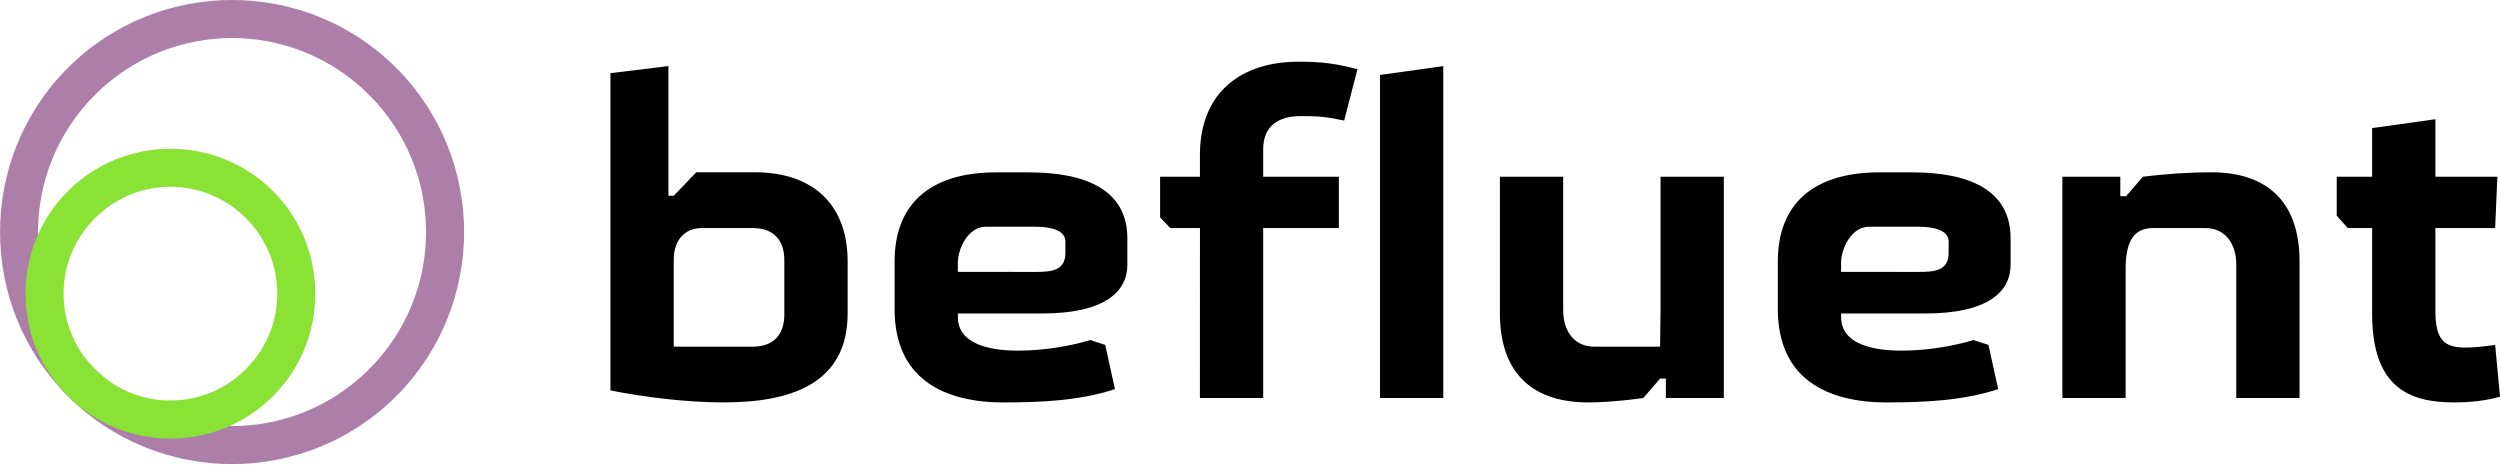
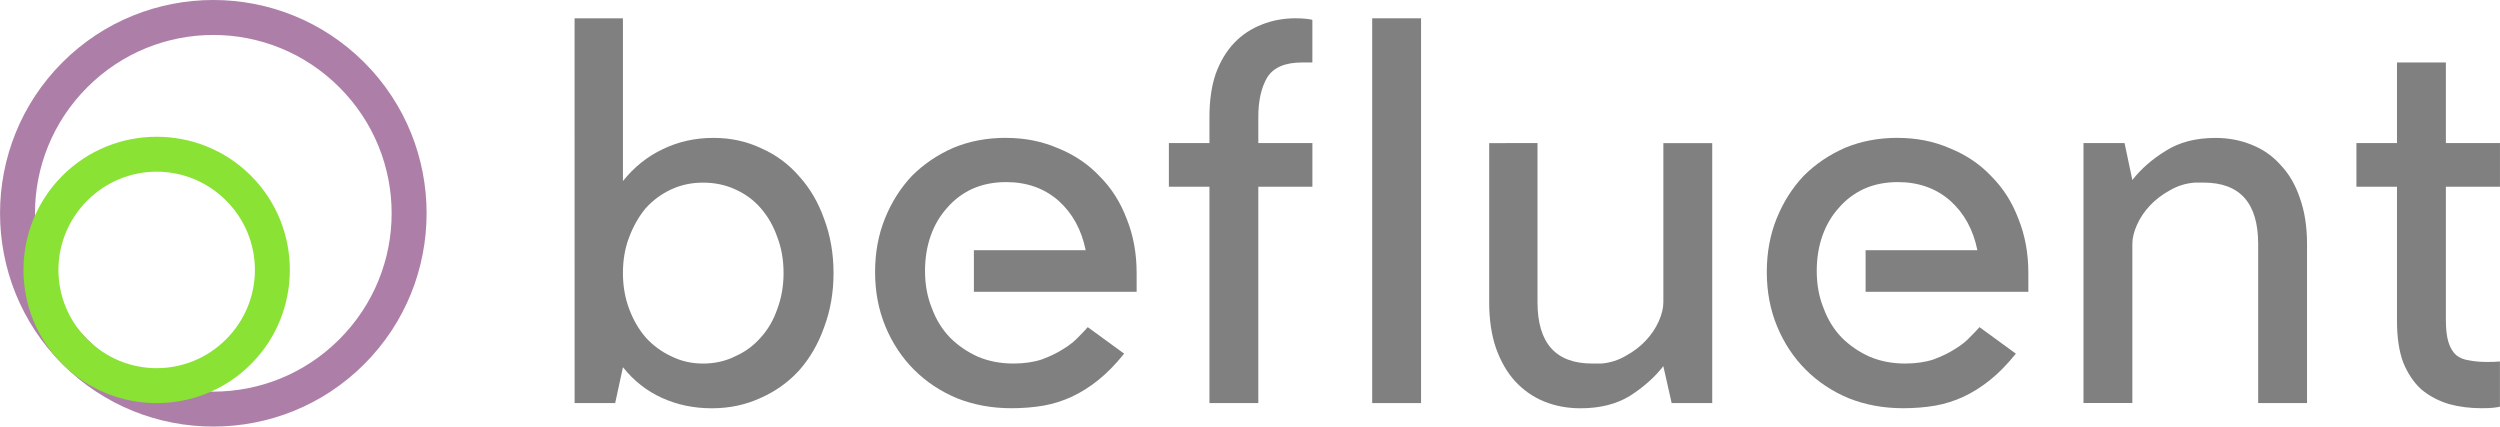
- <svg xmlns="http://www.w3.org/2000/svg" width="294.759" height="54.716" viewBox="0 0 77.988 14.477" version="1.1" id="svg5">
+ <svg xmlns="http://www.w3.org/2000/svg" width="316.523" height="54.008" viewBox="0 0 83.747 14.29" version="1.1" id="svg5">
  <defs id="defs2" />
-   <g id="layer1" transform="translate(209.765,89.38332)">
-     <g id="g61">
-       <g id="g1157" transform="matrix(-0.3189374,-0.3189374,0.3189374,-0.3189374,-262.0071,-163.7505)">
+   <g id="layer1" transform="translate(263.4399,156.7101)">
+     <g id="g130281">
+       <g id="g1157" transform="matrix(-0.3148153,-0.3148153,0.3148153,-0.3148153,-315.0069,-230.1161)">
        <path style="color:#000000;fill:#ad7fa8;-inkscape-stroke:none" d="m -221.182,-50.742 c -8.852,0 -16.057,7.205 -16.057,16.057 0,8.852 7.205,16.057 16.057,16.057 8.852,0 16.057,-7.205 16.057,-16.057 0,-8.852 -7.205,-16.057 -16.057,-16.057 z m 0,2.646 c 7.422,0 13.41,5.988 13.41,13.41 0,7.422 -5.988,13.41 -13.41,13.41 -7.422,0 -13.41,-5.988 -13.41,-13.41 0,-7.422 5.988,-13.41 13.41,-13.41 z" id="circle990" />
        <path style="color:#000000;fill:#8ae234;-inkscape-stroke:none" d="m -221.182,-50.742 c -5.523,0 -10.029,4.506 -10.029,10.029 0,5.523 4.506,10.029 10.029,10.029 5.523,0 10.029,-4.506 10.029,-10.029 0,-5.523 -4.506,-10.029 -10.029,-10.029 z m 0,2.646 c 4.093,0 7.383,3.289 7.383,7.383 0,4.093 -3.289,7.385 -7.383,7.385 -4.093,0 -7.383,-3.291 -7.383,-7.385 0,-4.093 3.289,-7.383 7.383,-7.383 z" id="circle992" />
      </g>
-       <g aria-label="befluent" id="text2003" style="font-size:13.804px;line-height:1.15;font-family:Parquetipo;-inkscape-font-specification:Parquetipo;fill:#000000;stroke-width:0.345">
-         <path d="m -187.188,-76.83 c 2.112,0 3.865,-0.594 3.865,-2.775 v -1.629 c 0,-1.712 -1.022,-2.775 -2.899,-2.775 h -1.822 l -0.704,0.732 h -0.166 v -4.045 l -1.808,0.221 v 9.898 c 1.035,0.207 2.374,0.373 3.534,0.373 z m -1.56,-1.739 v -2.706 c 0,-0.607 0.331,-0.994 0.883,-0.994 h 1.587 c 0.649,0 0.98,0.387 0.98,0.994 v 1.712 c 0,0.607 -0.331,0.994 -0.98,0.994 z" id="path6010" style="fill:#000000" />
-         <path d="m -178.449,-76.83 c 1.187,0 2.361,-0.055 3.465,-0.414 l -0.304,-1.38 -0.469,-0.152 c -0.566,0.179 -1.436,0.331 -2.236,0.331 -1.008,0 -1.891,-0.248 -1.891,-1.049 v -0.11 h 2.623 c 1.974,0 2.664,-0.69 2.664,-1.518 v -0.828 c 0,-1.518 -1.311,-2.057 -3.078,-2.057 h -1.008 c -2.153,0 -3.175,1.063 -3.175,2.775 v 1.491 c 0,2.153 1.505,2.913 3.41,2.913 z m -1.436,-4.072 v -0.276 c 0,-0.469 0.331,-1.132 0.87,-1.132 h 1.56 c 0.497,0 0.925,0.124 0.925,0.456 v 0.359 c 0,0.552 -0.428,0.594 -0.925,0.594 z" id="path6012" style="fill:#000000" />
-         <path d="m -172.334,-76.968 h 1.974 v -5.301 h 2.361 v -1.601 h -2.361 v -0.856 c 0,-0.732 0.483,-1.035 1.16,-1.035 0.552,0 0.773,0.014 1.367,0.138 l 0.414,-1.601 c -0.676,-0.179 -1.132,-0.235 -1.836,-0.235 -1.739,0 -3.078,0.911 -3.078,2.913 v 0.676 h -1.242 v 1.27 l 0.318,0.331 h 0.925 z" id="path6014" style="fill:#000000" />
-         <path d="m -166.716,-76.968 h 1.974 v -10.353 l -1.974,0.276 z" id="path6016" style="fill:#000000" />
-         <path d="m -155.99,-76.968 v -6.902 h -1.974 v 4.169 l -0.014,1.132 h -2.057 c -0.649,0 -0.966,-0.525 -0.966,-1.132 v -4.169 h -1.974 v 4.266 c 0,1.712 0.87,2.775 2.761,2.775 0.759,0 1.712,-0.138 1.712,-0.138 l 0.525,-0.607 h 0.179 v 0.607 z" id="path6018" style="fill:#000000" />
-         <path d="m -150.896,-76.83 c 1.187,0 2.361,-0.055 3.465,-0.414 l -0.304,-1.38 -0.469,-0.152 c -0.566,0.179 -1.436,0.331 -2.236,0.331 -1.008,0 -1.891,-0.248 -1.891,-1.049 v -0.11 h 2.623 c 1.974,0 2.664,-0.69 2.664,-1.518 v -0.828 c 0,-1.518 -1.311,-2.057 -3.078,-2.057 h -1.008 c -2.153,0 -3.175,1.063 -3.175,2.775 v 1.491 c 0,2.153 1.505,2.913 3.41,2.913 z m -1.436,-4.072 v -0.276 c 0,-0.469 0.331,-1.132 0.87,-1.132 h 1.56 c 0.497,0 0.925,0.124 0.925,0.456 v 0.359 c 0,0.552 -0.428,0.594 -0.925,0.594 z" id="path6020" style="fill:#000000" />
-         <path d="m -140.791,-84.008 c -0.718,0 -1.463,0.055 -2.126,0.138 l -0.525,0.607 h -0.179 v -0.607 h -1.808 v 6.902 h 1.974 v -4.031 c 0,-0.745 0.193,-1.27 0.842,-1.27 h 1.643 c 0.649,0 0.966,0.525 0.966,1.132 v 4.169 h 1.974 v -4.266 c 0,-1.712 -0.87,-2.775 -2.761,-2.775 z" id="path6022" style="fill:#000000" />
-         <path d="m -135.766,-79.605 c 0,2.278 1.118,2.775 2.554,2.775 0.538,0 0.994,-0.055 1.436,-0.179 l -0.152,-1.615 c -0.373,0.055 -0.676,0.083 -0.925,0.083 -0.676,0 -0.939,-0.248 -0.939,-1.146 v -2.581 h 1.864 l 0.069,-1.601 h -1.933 v -1.795 l -1.974,0.276 v 1.518 h -1.104 v 1.215 l 0.345,0.387 h 0.759 z" id="path6024" style="fill:#000000" />
+       <g aria-label="befluent" id="text4860" style="font-weight:bold;font-size:17.418px;line-height:1.25;font-family:'Santello Regular';-inkscape-font-specification:'Santello Regular,  Bold';letter-spacing:0px;fill:#808080;stroke-width:0.181" transform="translate(0,2.492217e-5)">
+         <path d="m -244.193,-156.097 h 1.62 v 5.452 q 0.557,-0.697 1.324,-1.063 0.784,-0.383 1.707,-0.383 0.871,0 1.602,0.348 0.749,0.331 1.272,0.941 0.54,0.592 0.836,1.428 0.314,0.836 0.314,1.812 0,0.975 -0.314,1.812 -0.296,0.836 -0.836,1.446 -0.54,0.592 -1.289,0.923 -0.749,0.348 -1.637,0.348 -0.906,0 -1.672,-0.348 -0.766,-0.348 -1.306,-1.028 l -0.261,1.202 h -1.359 z m 2.386,10.695 q 0.366,0.401 0.853,0.627 0.488,0.244 1.063,0.244 0.592,0 1.08,-0.244 0.505,-0.226 0.853,-0.627 0.366,-0.401 0.557,-0.958 0.209,-0.557 0.209,-1.202 0,-0.662 -0.209,-1.202 -0.192,-0.557 -0.557,-0.975 -0.348,-0.401 -0.853,-0.627 -0.488,-0.226 -1.08,-0.226 -0.575,0 -1.063,0.226 -0.488,0.226 -0.853,0.627 -0.348,0.418 -0.557,0.975 -0.209,0.54 -0.209,1.202 0,0.644 0.209,1.202 0.209,0.557 0.557,0.958 z" id="path130234" />
+         <path d="m -229.736,-152.091 q 0.941,0 1.742,0.348 0.819,0.331 1.393,0.941 0.592,0.592 0.906,1.428 0.331,0.819 0.331,1.812 v 0.627 h -5.452 v -1.393 h 3.745 q -0.209,-1.028 -0.906,-1.655 -0.714,-0.627 -1.759,-0.627 -0.627,0 -1.132,0.226 -0.488,0.226 -0.836,0.627 -0.366,0.401 -0.557,0.941 -0.192,0.54 -0.192,1.184 0,0.679 0.226,1.237 0.209,0.575 0.61,0.993 0.401,0.401 0.941,0.644 0.54,0.226 1.184,0.226 0.54,0 0.958,-0.139 0.418,-0.157 0.714,-0.348 0.314,-0.192 0.505,-0.401 0.209,-0.209 0.314,-0.331 l 1.219,0.888 q -0.435,0.54 -0.871,0.888 -0.435,0.348 -0.888,0.557 -0.453,0.209 -0.941,0.296 -0.505,0.087 -1.08,0.087 -0.975,0 -1.812,-0.331 -0.836,-0.348 -1.446,-0.958 -0.61,-0.61 -0.958,-1.446 -0.348,-0.836 -0.348,-1.829 0,-0.975 0.331,-1.794 0.331,-0.819 0.906,-1.428 0.592,-0.592 1.393,-0.941 0.801,-0.331 1.759,-0.331 z" id="path130236" />
+         <path d="m -220.034,-156.097 q 0.209,0 0.348,0.017 0.157,0.017 0.209,0.035 v 1.428 h -0.348 q -0.854,0 -1.167,0.505 -0.296,0.505 -0.296,1.324 v 0.871 h 1.812 v 1.463 h -1.812 v 7.246 h -1.637 v -7.246 h -1.359 v -1.463 h 1.359 v -0.871 q 0,-0.836 0.209,-1.446 0.226,-0.627 0.627,-1.045 0.383,-0.401 0.923,-0.61 0.523,-0.209 1.132,-0.209 z" id="path130238" />
+         <path d="m -215.836,-156.097 v 12.89 h -1.637 v -12.89 z" id="path130240" />
+         <path d="m -211.935,-151.917 v 5.33 q 0,2.055 1.829,2.055 0.157,0 0.314,0 0.435,-0.035 0.819,-0.261 0.383,-0.209 0.662,-0.505 0.279,-0.296 0.435,-0.644 0.157,-0.348 0.157,-0.644 v -5.33 h 1.637 v 8.709 h -1.359 l -0.279,-1.237 q -0.435,0.557 -1.115,0.993 -0.679,0.418 -1.655,0.418 -0.662,0 -1.219,-0.226 -0.557,-0.226 -0.975,-0.679 -0.401,-0.435 -0.644,-1.115 -0.226,-0.662 -0.226,-1.533 v -5.33 z" id="path130242" />
+         <path d="m -199.864,-152.091 q 0.941,0 1.742,0.348 0.819,0.331 1.393,0.941 0.592,0.592 0.906,1.428 0.331,0.819 0.331,1.812 v 0.627 h -5.452 v -1.393 h 3.745 q -0.209,-1.028 -0.906,-1.655 -0.714,-0.627 -1.759,-0.627 -0.627,0 -1.132,0.226 -0.488,0.226 -0.836,0.627 -0.366,0.401 -0.557,0.941 -0.192,0.54 -0.192,1.184 0,0.679 0.226,1.237 0.209,0.575 0.61,0.993 0.401,0.401 0.941,0.644 0.54,0.226 1.184,0.226 0.54,0 0.958,-0.139 0.418,-0.157 0.714,-0.348 0.314,-0.192 0.505,-0.401 0.209,-0.209 0.314,-0.331 l 1.219,0.888 q -0.435,0.54 -0.871,0.888 -0.435,0.348 -0.888,0.557 -0.453,0.209 -0.941,0.296 -0.505,0.087 -1.08,0.087 -0.975,0 -1.812,-0.331 -0.836,-0.348 -1.446,-0.958 -0.61,-0.61 -0.958,-1.446 -0.348,-0.836 -0.348,-1.829 0,-0.975 0.331,-1.794 0.331,-0.819 0.906,-1.428 0.592,-0.592 1.393,-0.941 0.801,-0.331 1.759,-0.331 z" id="path130244" />
+         <path d="m -192.269,-151.917 0.261,1.237 q 0.435,-0.557 1.115,-0.975 0.679,-0.435 1.672,-0.435 0.644,0 1.202,0.226 0.575,0.226 0.975,0.679 0.418,0.435 0.644,1.097 0.244,0.679 0.244,1.55 v 5.33 h -1.637 v -5.33 q 0,-2.055 -1.829,-2.055 -0.139,0 -0.296,0 -0.453,0.035 -0.836,0.261 -0.383,0.209 -0.662,0.505 -0.279,0.296 -0.435,0.644 -0.157,0.348 -0.157,0.644 v 5.33 h -1.637 v -8.709 z" id="path130246" />
+         <path d="m -181.505,-154.617 v 2.7 h 1.812 v 1.463 h -1.812 v 4.459 q 0,0.47 0.087,0.749 0.087,0.279 0.261,0.435 0.174,0.139 0.435,0.174 0.261,0.052 0.61,0.052 0.279,0 0.418,-0.017 v 1.515 q -0.052,0.017 -0.209,0.035 -0.139,0.017 -0.401,0.017 -0.592,0 -1.097,-0.139 -0.523,-0.157 -0.923,-0.488 -0.383,-0.348 -0.61,-0.906 -0.209,-0.557 -0.209,-1.393 v -4.494 h -1.359 v -1.463 h 1.359 v -2.7 z" id="path130248" />
      </g>
    </g>
  </g>
</svg>
